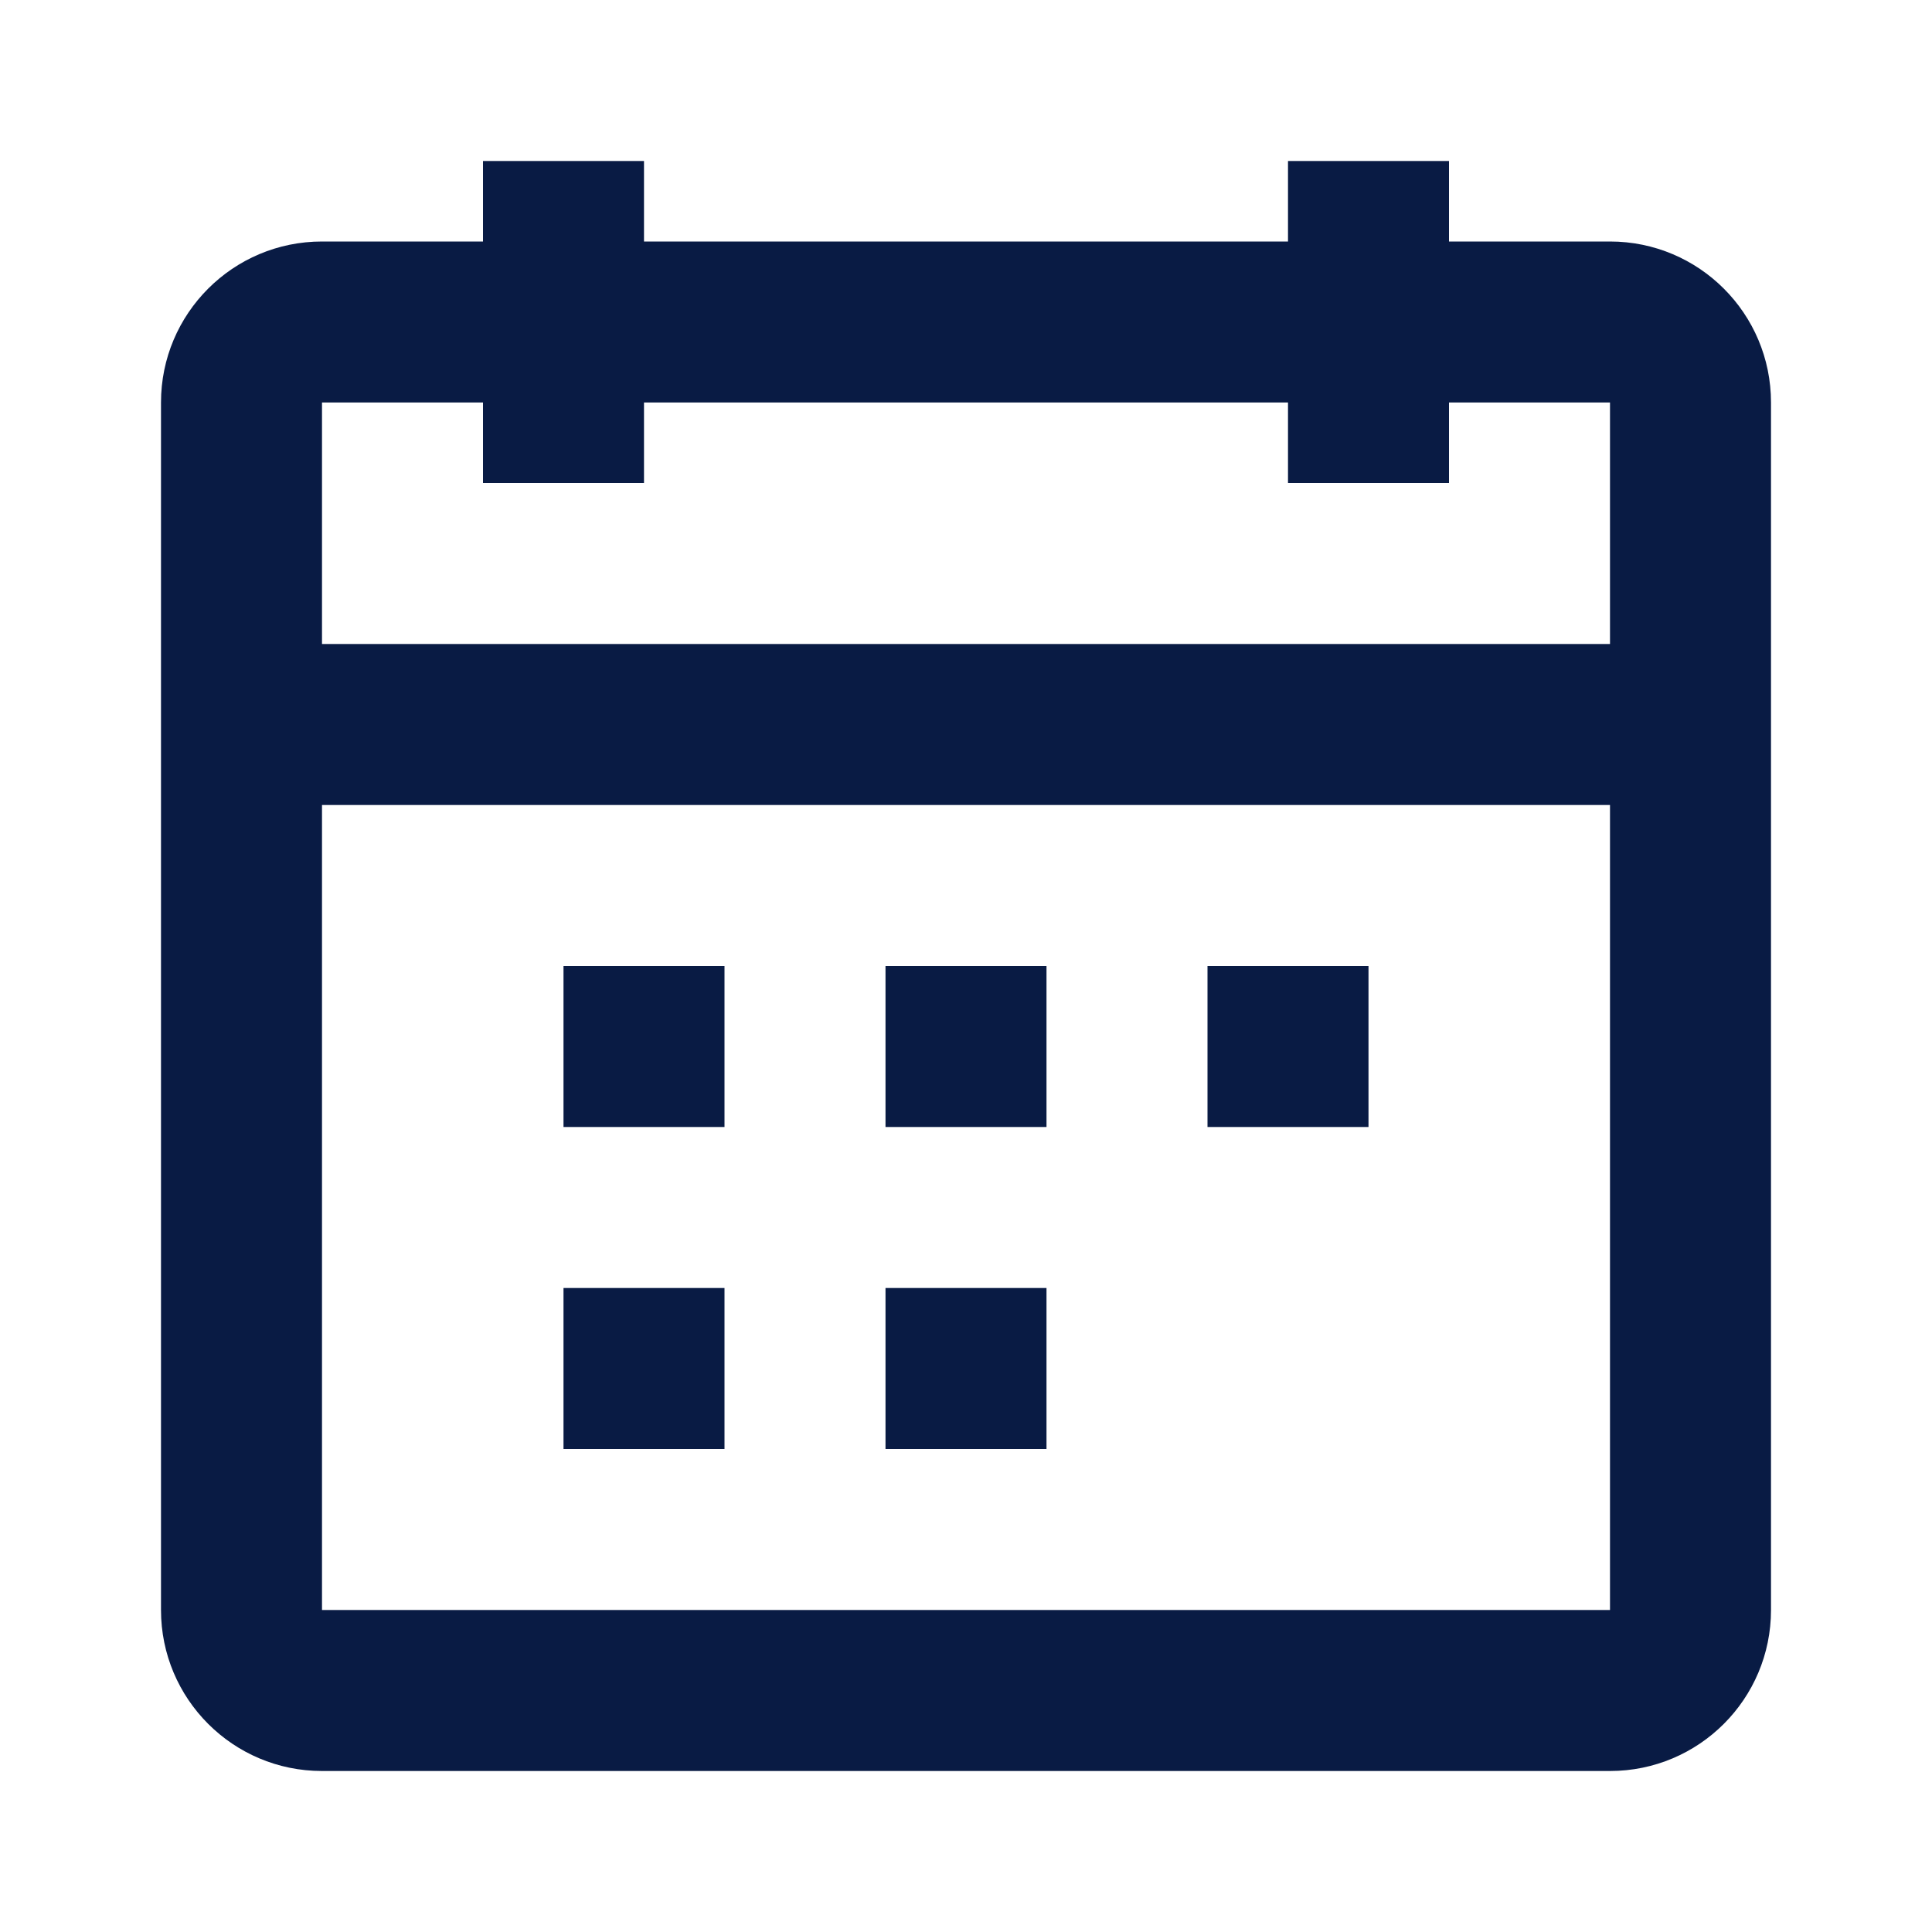
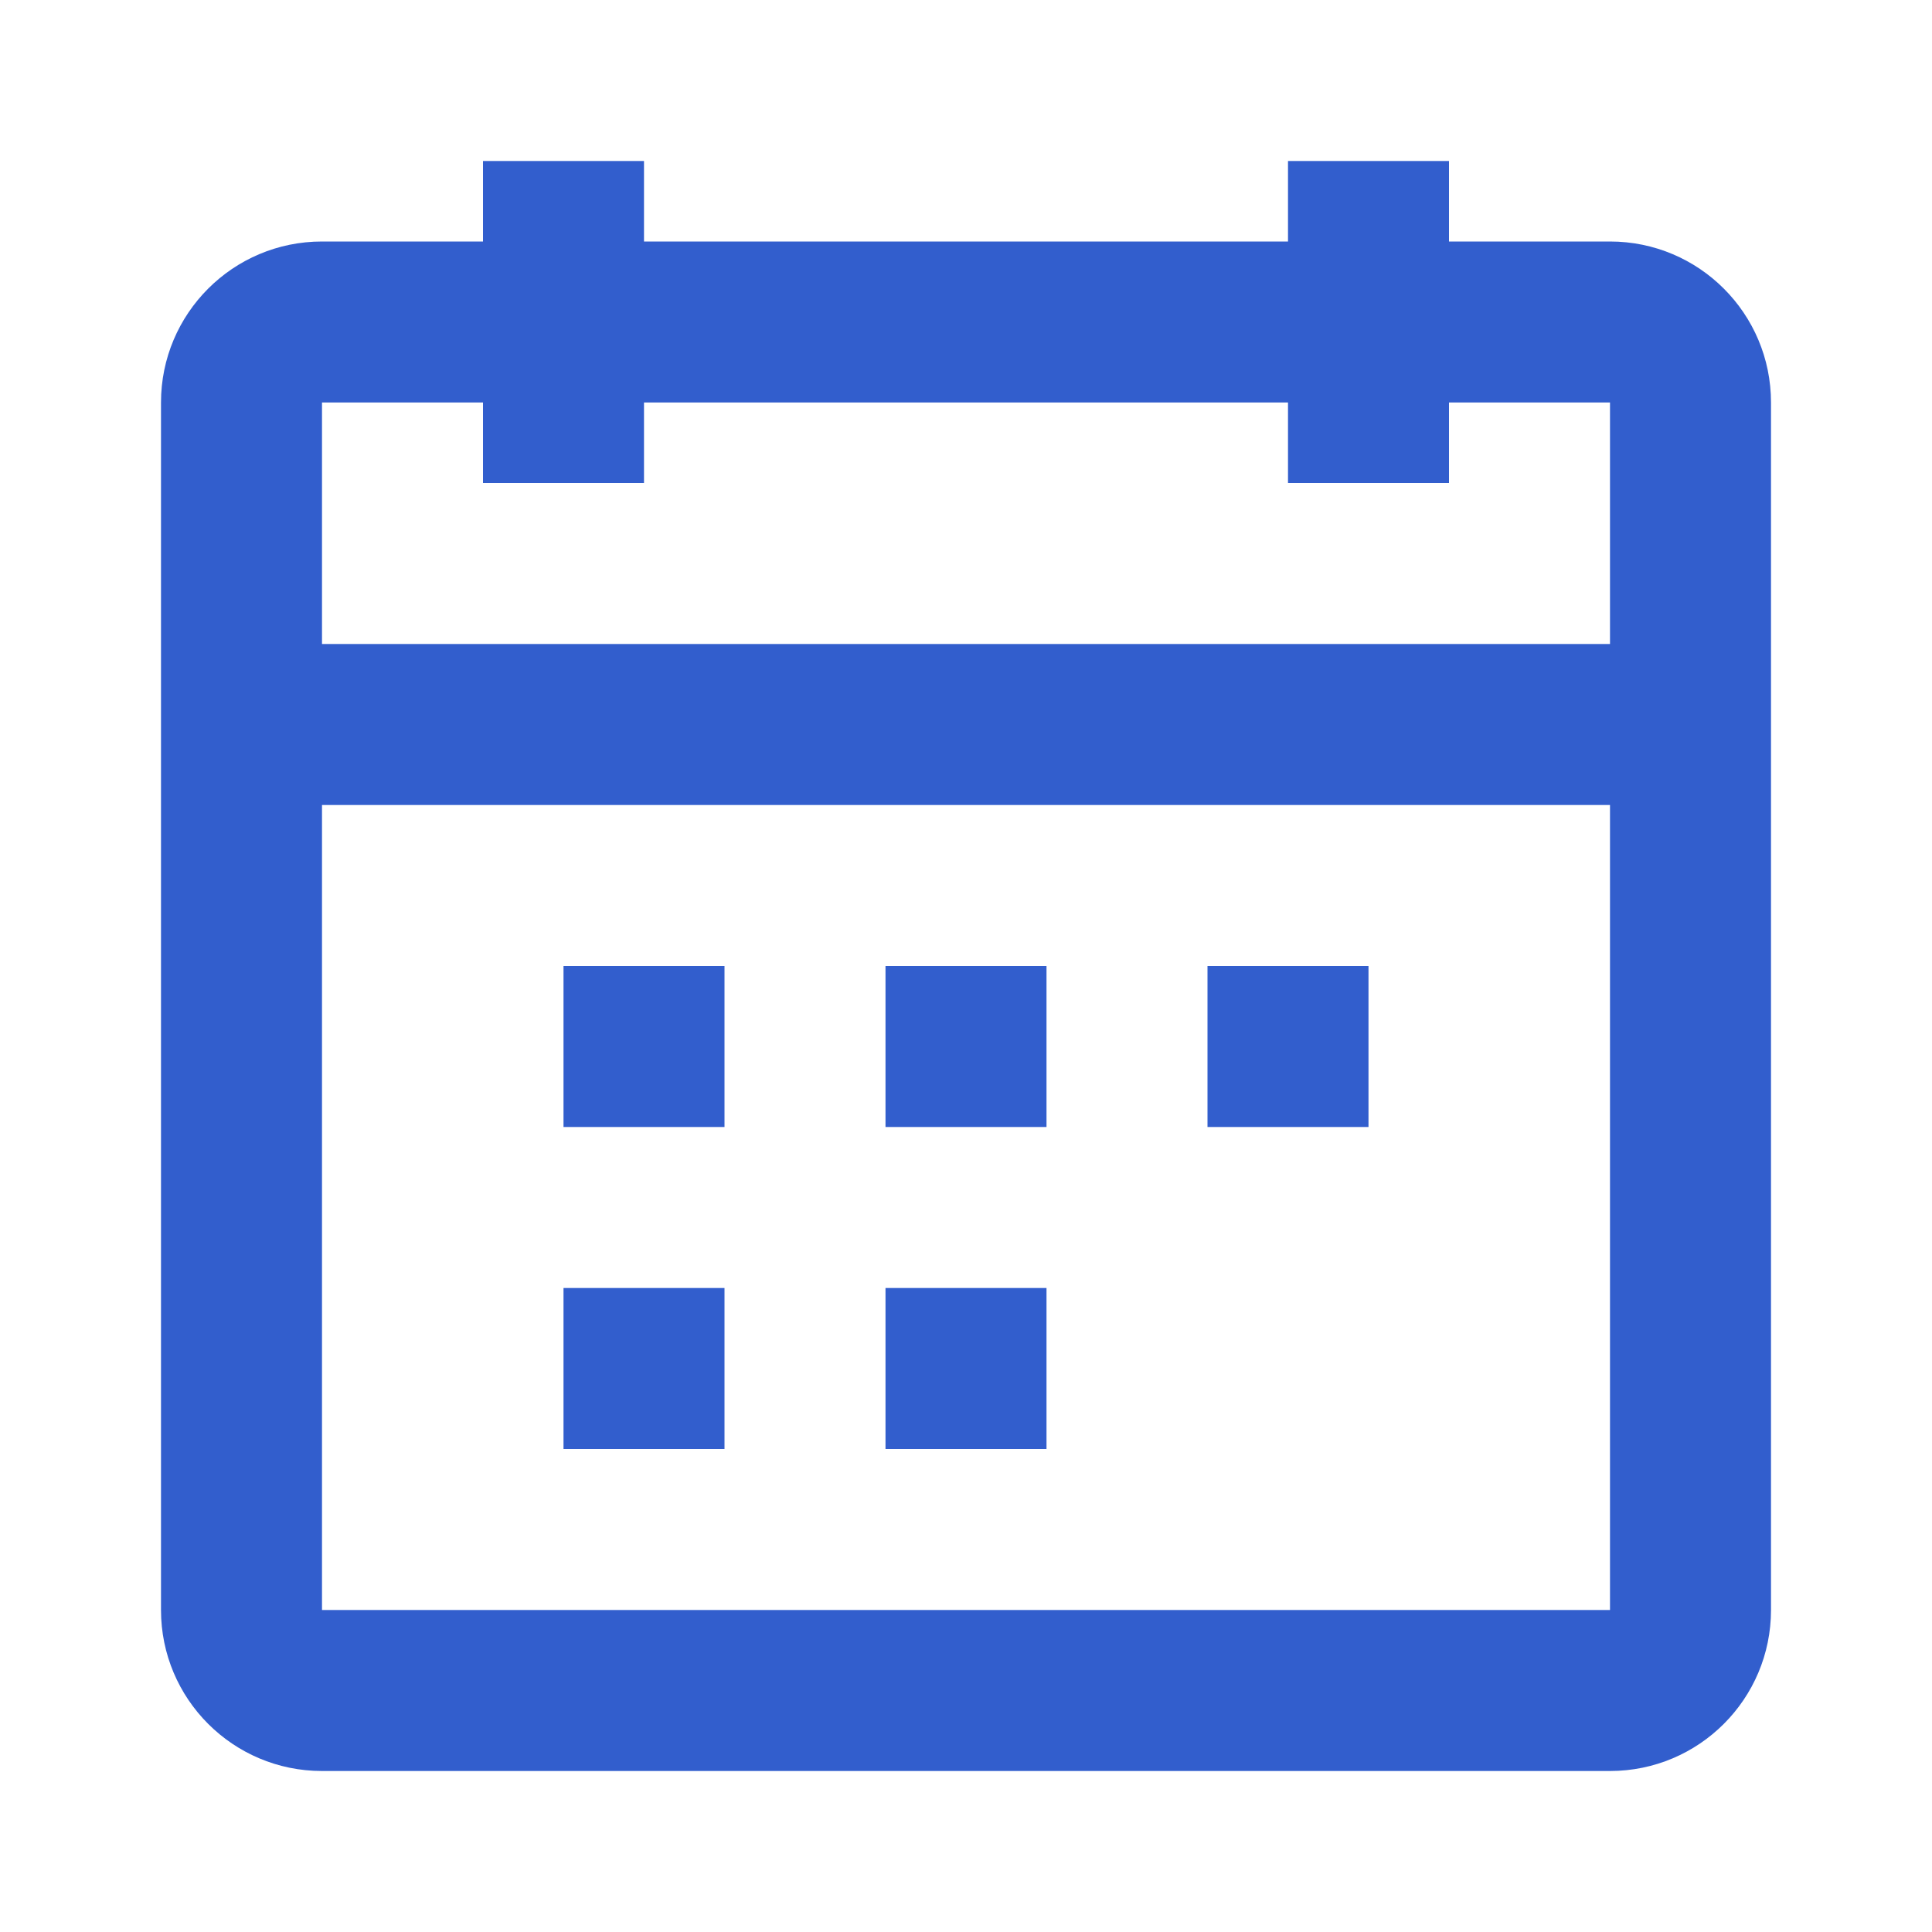
<svg xmlns="http://www.w3.org/2000/svg" width="24" height="24" viewBox="0 0 24 24" fill="none">
-   <path fill-rule="evenodd" clip-rule="evenodd" d="M8 6H6V5H4V8H20V5H18V6H16V5H8V6ZM20 10H4V20H20V10ZM16 3H8V2H6V3H4C2.895 3 2 3.895 2 5V20C2 21.105 2.895 22 4 22H20C21.105 22 22 21.105 22 20V5C22 3.895 21.105 3 20 3H18V2H16V3ZM7 14V12H9V14H7ZM11 14H13V12H11V14ZM15 14V12H17V14H15ZM7 16V18H9V16H7ZM13 18H11V16H13V18Z" fill="#091B44" />
+   <path fill-rule="evenodd" clip-rule="evenodd" d="M8 6H6V5H4V8H20V5H18V6H16V5H8V6ZM20 10H4V20H20V10ZM16 3H8V2H6V3H4C2.895 3 2 3.895 2 5V20C2 21.105 2.895 22 4 22H20C21.105 22 22 21.105 22 20V5C22 3.895 21.105 3 20 3H18V2H16V3ZM7 14V12H9V14H7ZM11 14H13V12H11V14ZM15 14V12H17V14H15ZM7 16V18H9V16H7ZM13 18H11V16H13V18Z" fill="#325ecd" />
</svg>
